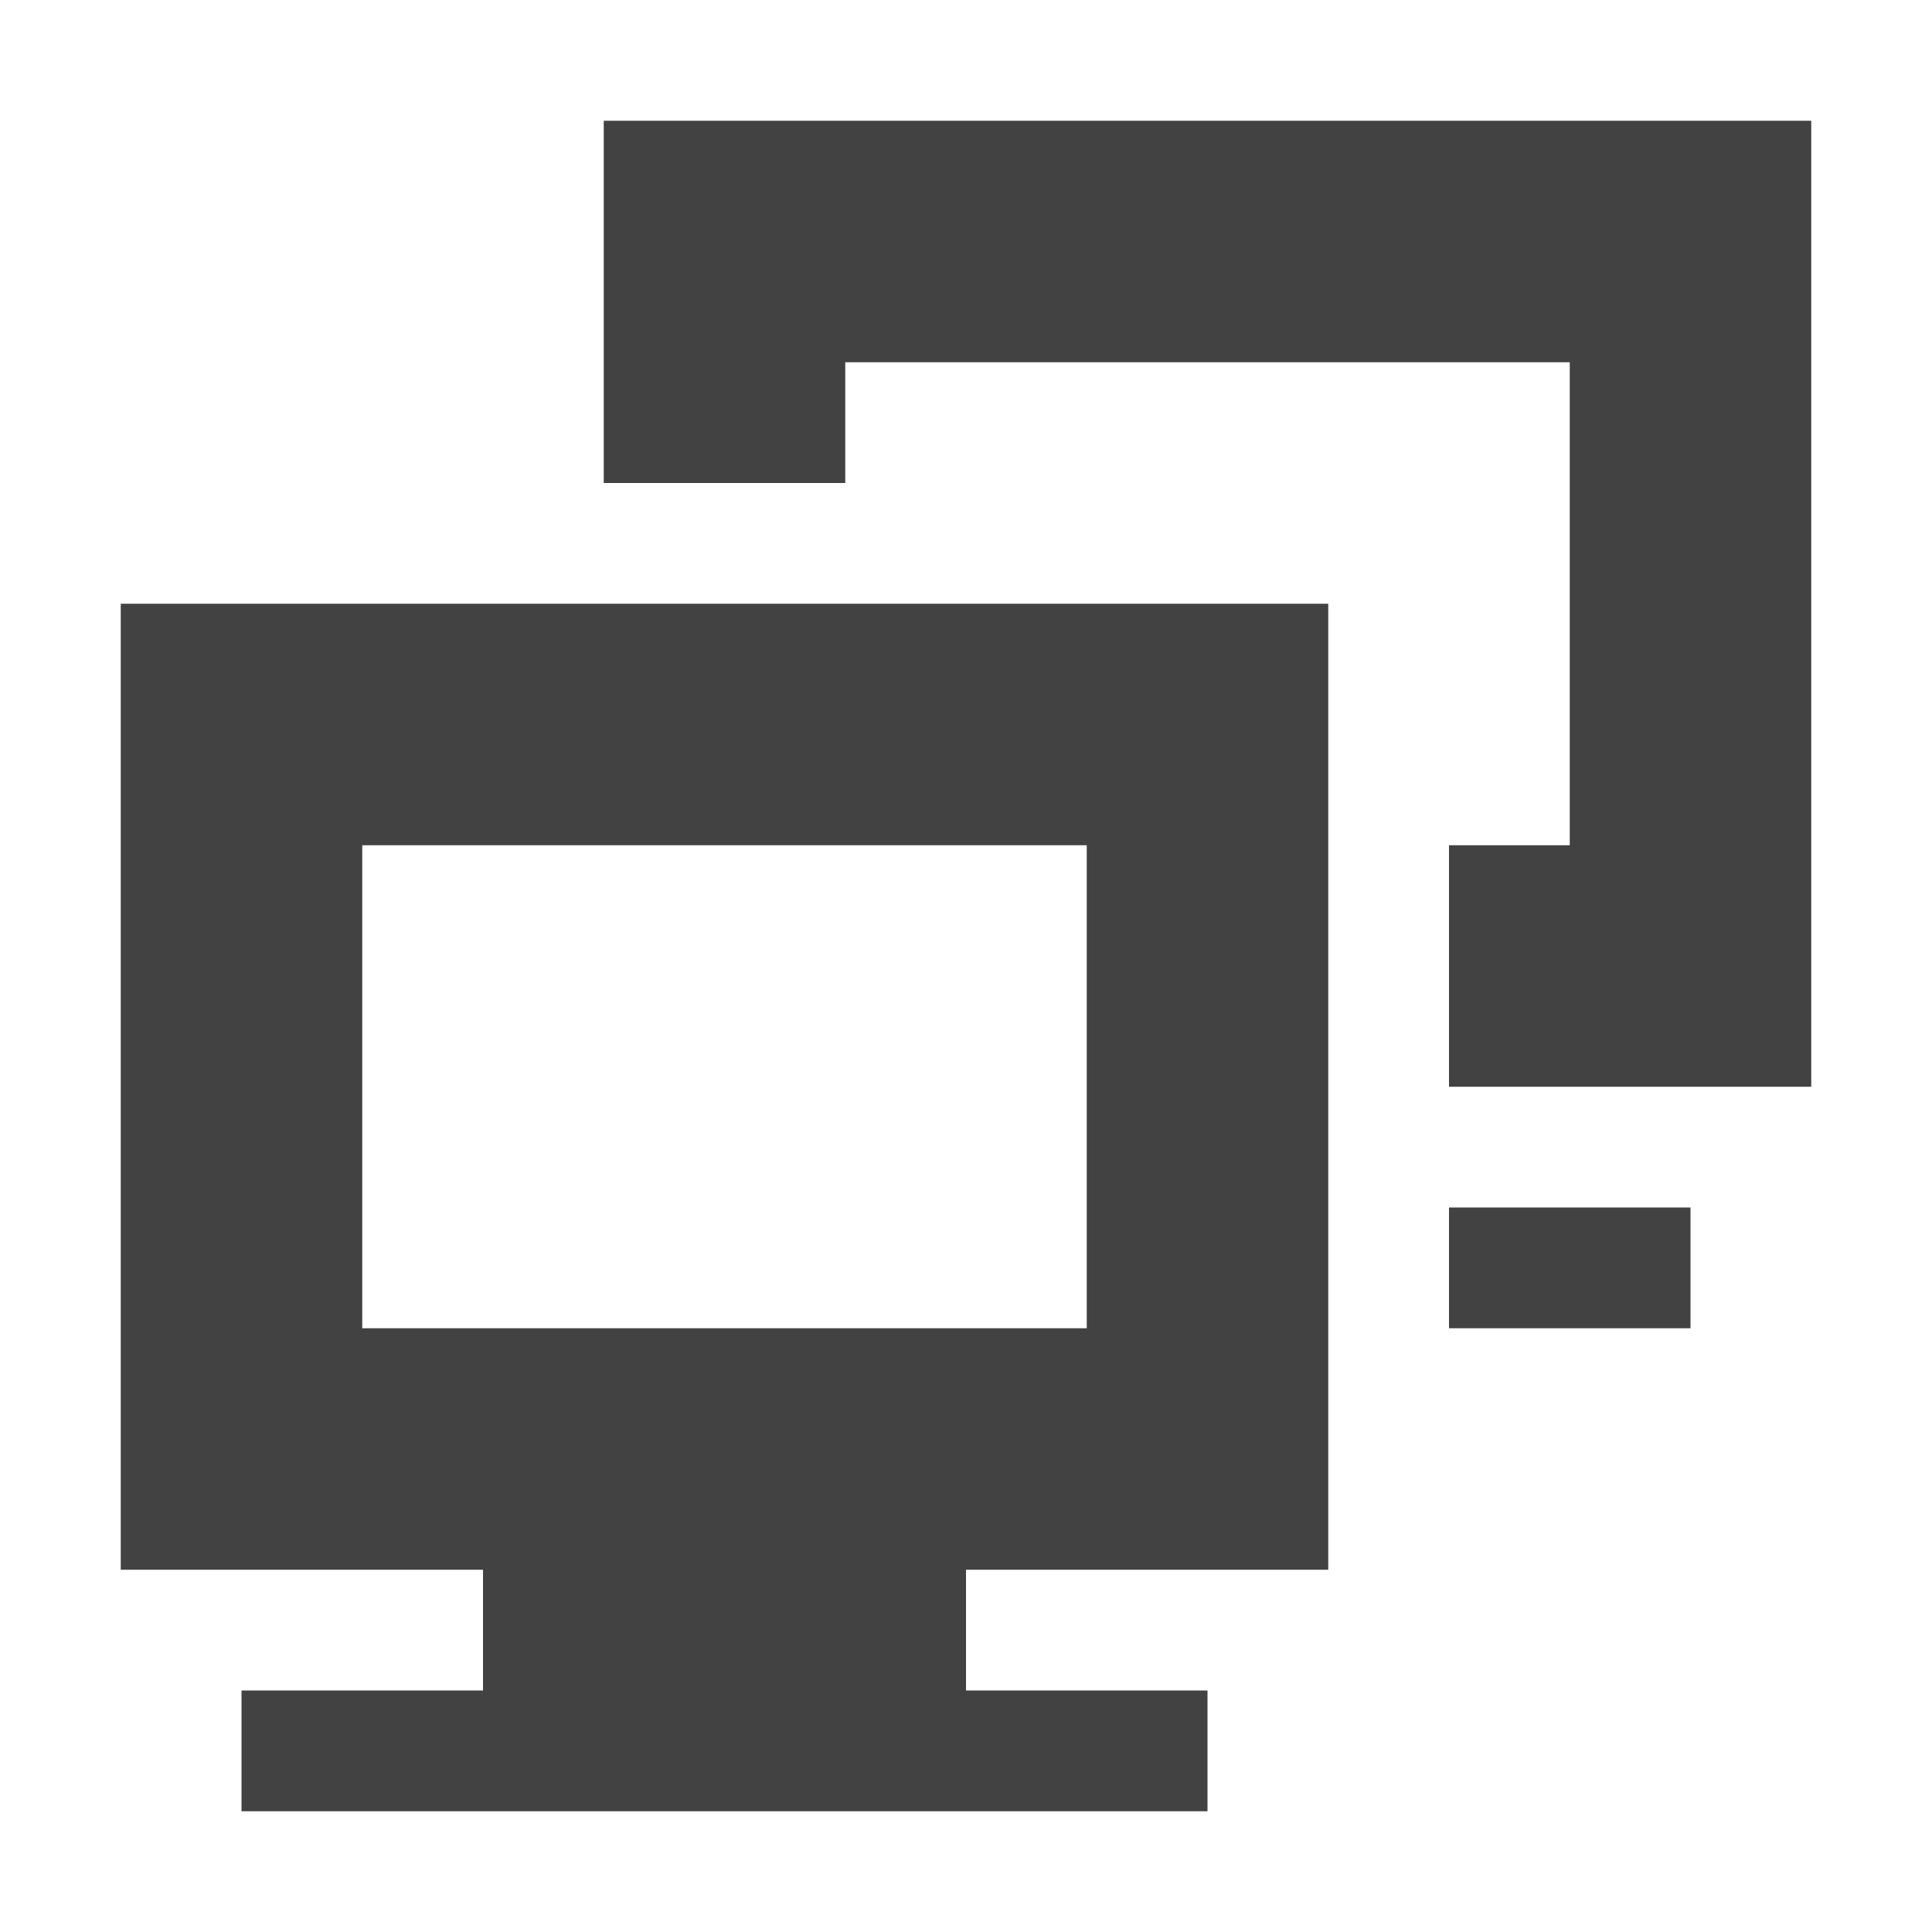
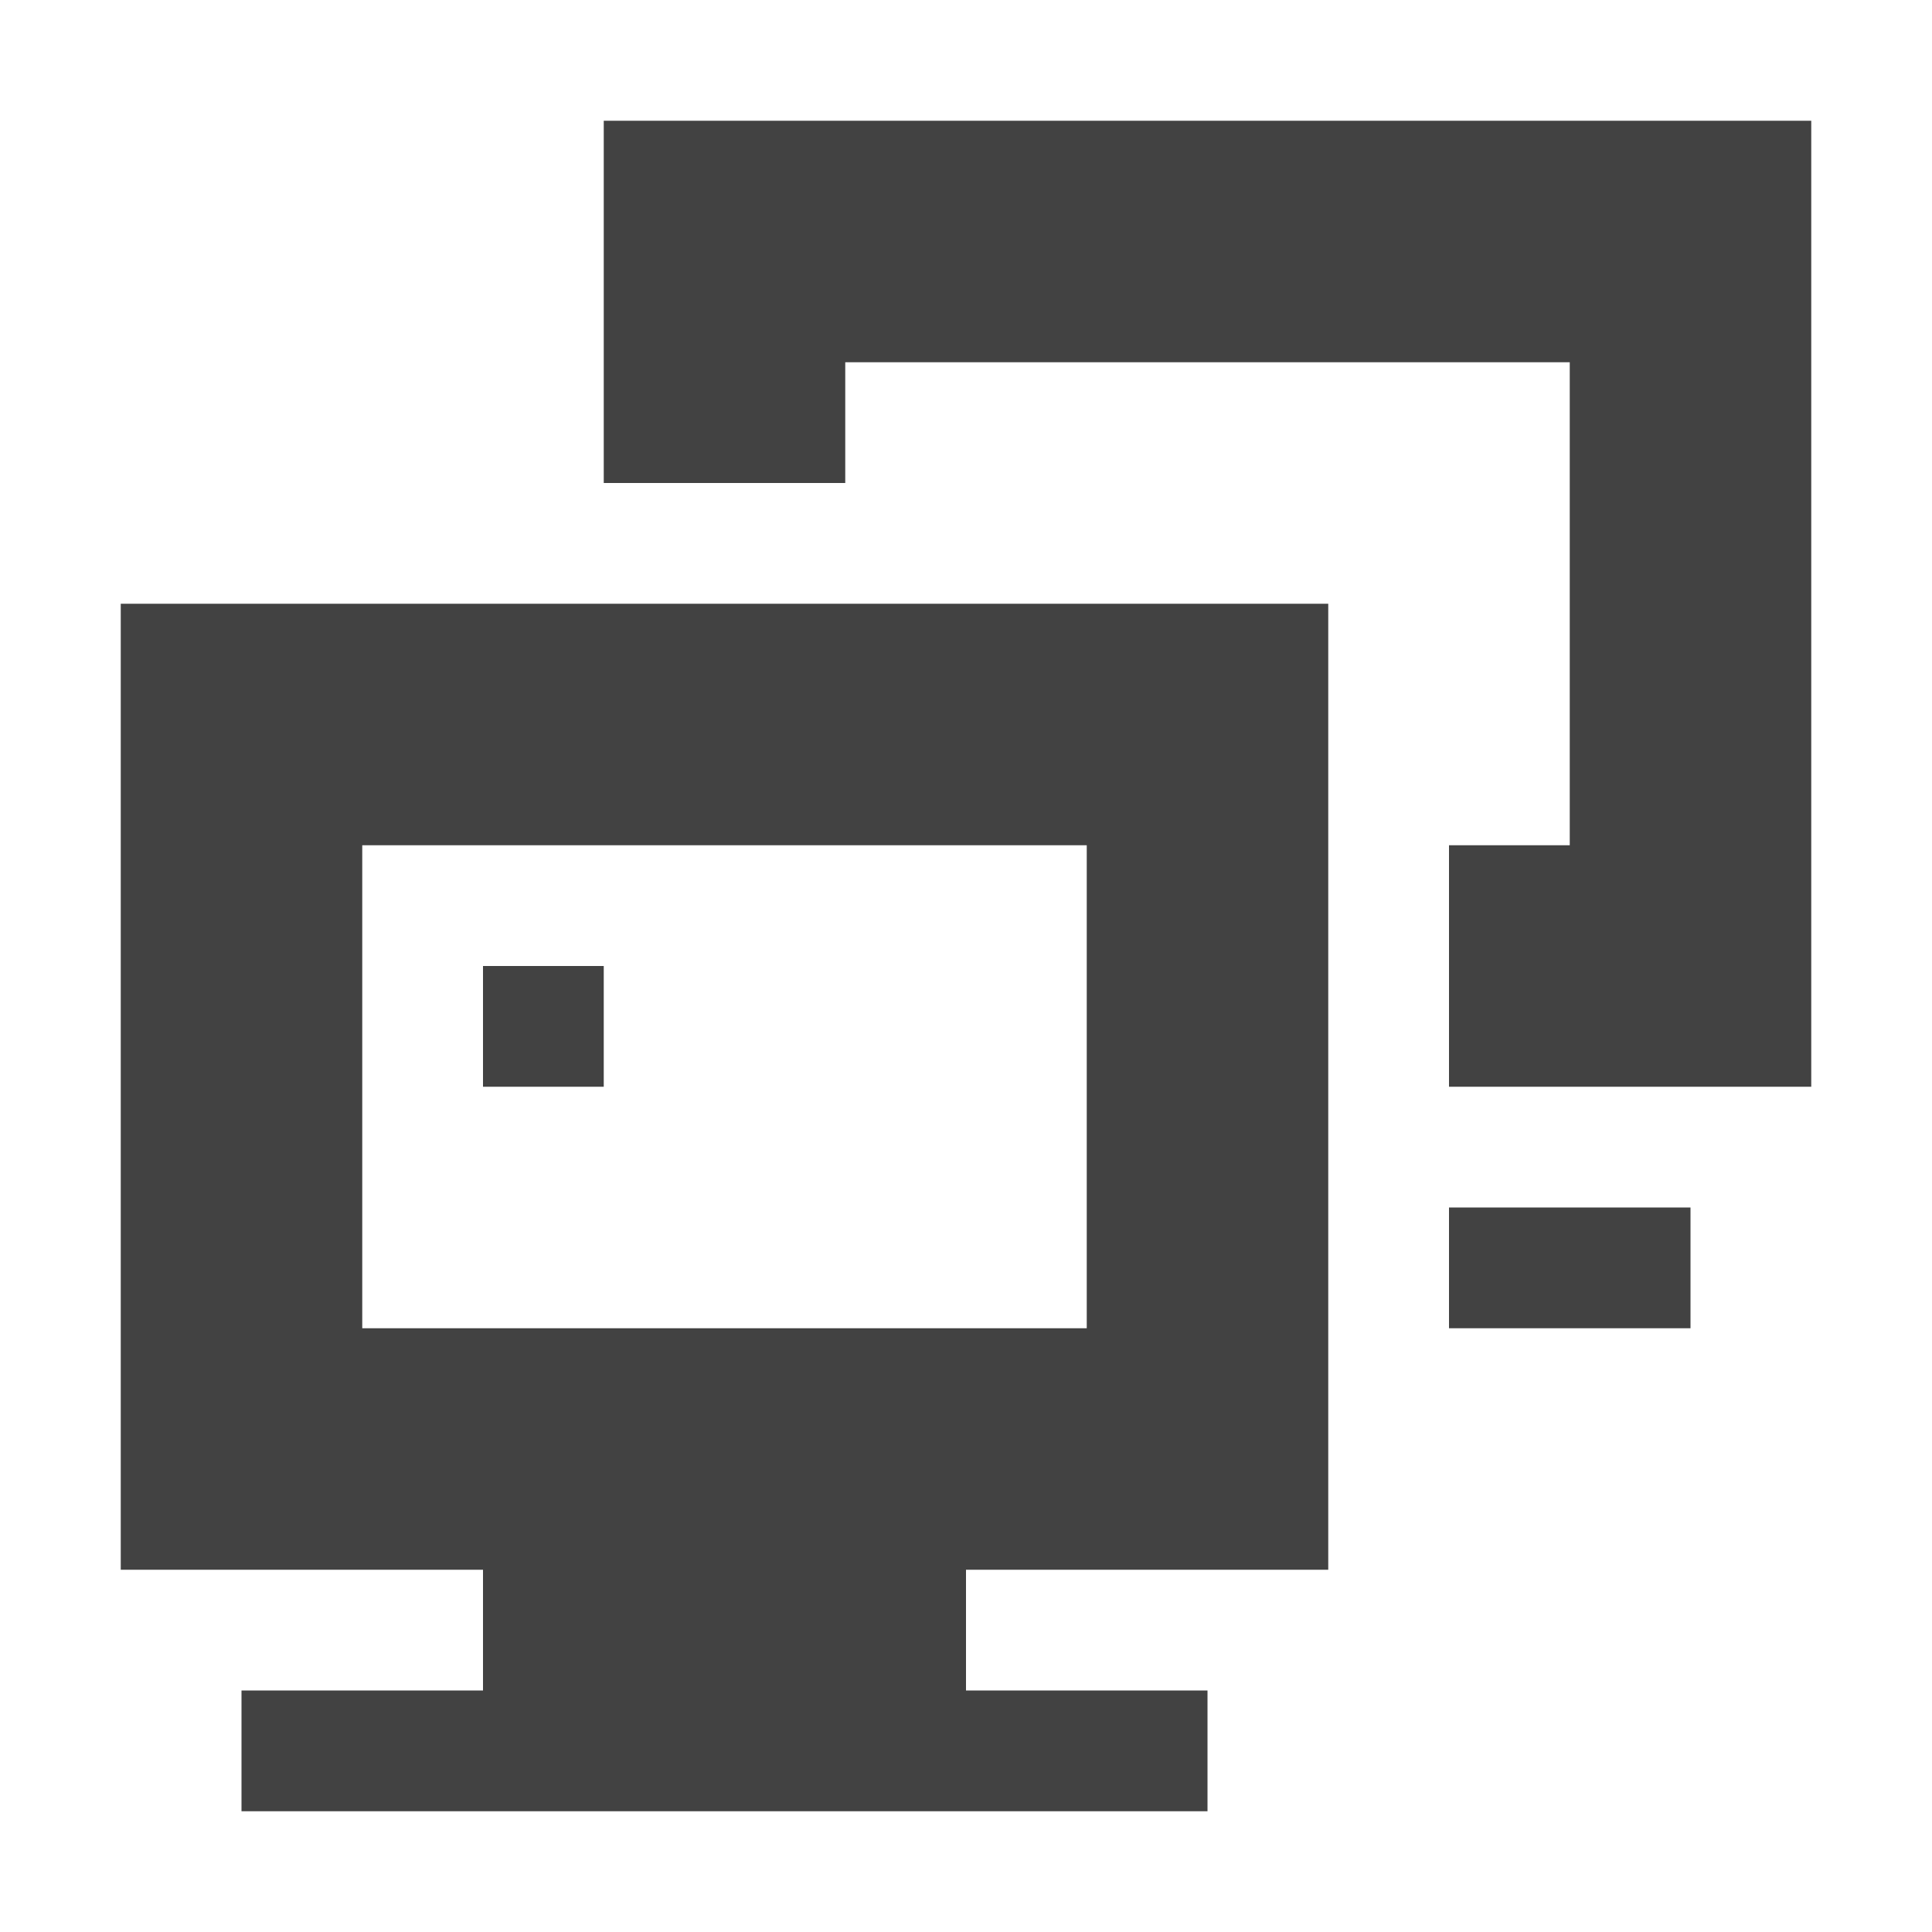
<svg xmlns="http://www.w3.org/2000/svg" width="16px" height="16px" viewBox="0 0 16 16" version="1.1">
  <g id="surface1">
    <defs>
      <style id="current-color-scheme" type="text/css">
   .ColorScheme-Text { color:#424242; } .ColorScheme-Highlight { color:#eeeeee; }
  </style>
    </defs>
-     <path style="fill:currentColor" class="ColorScheme-Text" d="M 5 1 L 5 4 L 7 4 L 7 3 L 13 3 L 13 7 L 12 7 L 12 9 L 15 9 L 15 1 Z M 1 5 L 1 13 L 4 13 L 4 14 L 2 14 L 2 15 L 10 15 L 10 14 L 8 14 L 8 13 L 11 13 L 11 5 Z M 3 7 L 9 7 L 9 11 L 3 11 Z M 12 10 L 12 11 L 14 11 L 14 10 Z M 12 10 " />
+     <path style="fill:currentColor" class="ColorScheme-Text" d="M 5 1 L 5 4 L 7 4 L 7 3 L 13 3 L 13 7 L 12 7 L 12 9 L 15 9 L 15 1 Z M 1 5 L 1 13 L 4 13 L 4 14 L 2 14 L 2 15 L 10 15 L 10 14 L 8 14 L 8 13 L 11 13 L 11 5 Z M 3 7 L 9 7 L 9 11 L 3 11 Z M 4 8 L 4 9 L 5 9 L 5 8 Z M 12 10 L 12 11 L 14 11 L 14 10 Z M 12 10 " />
  </g>
</svg>
